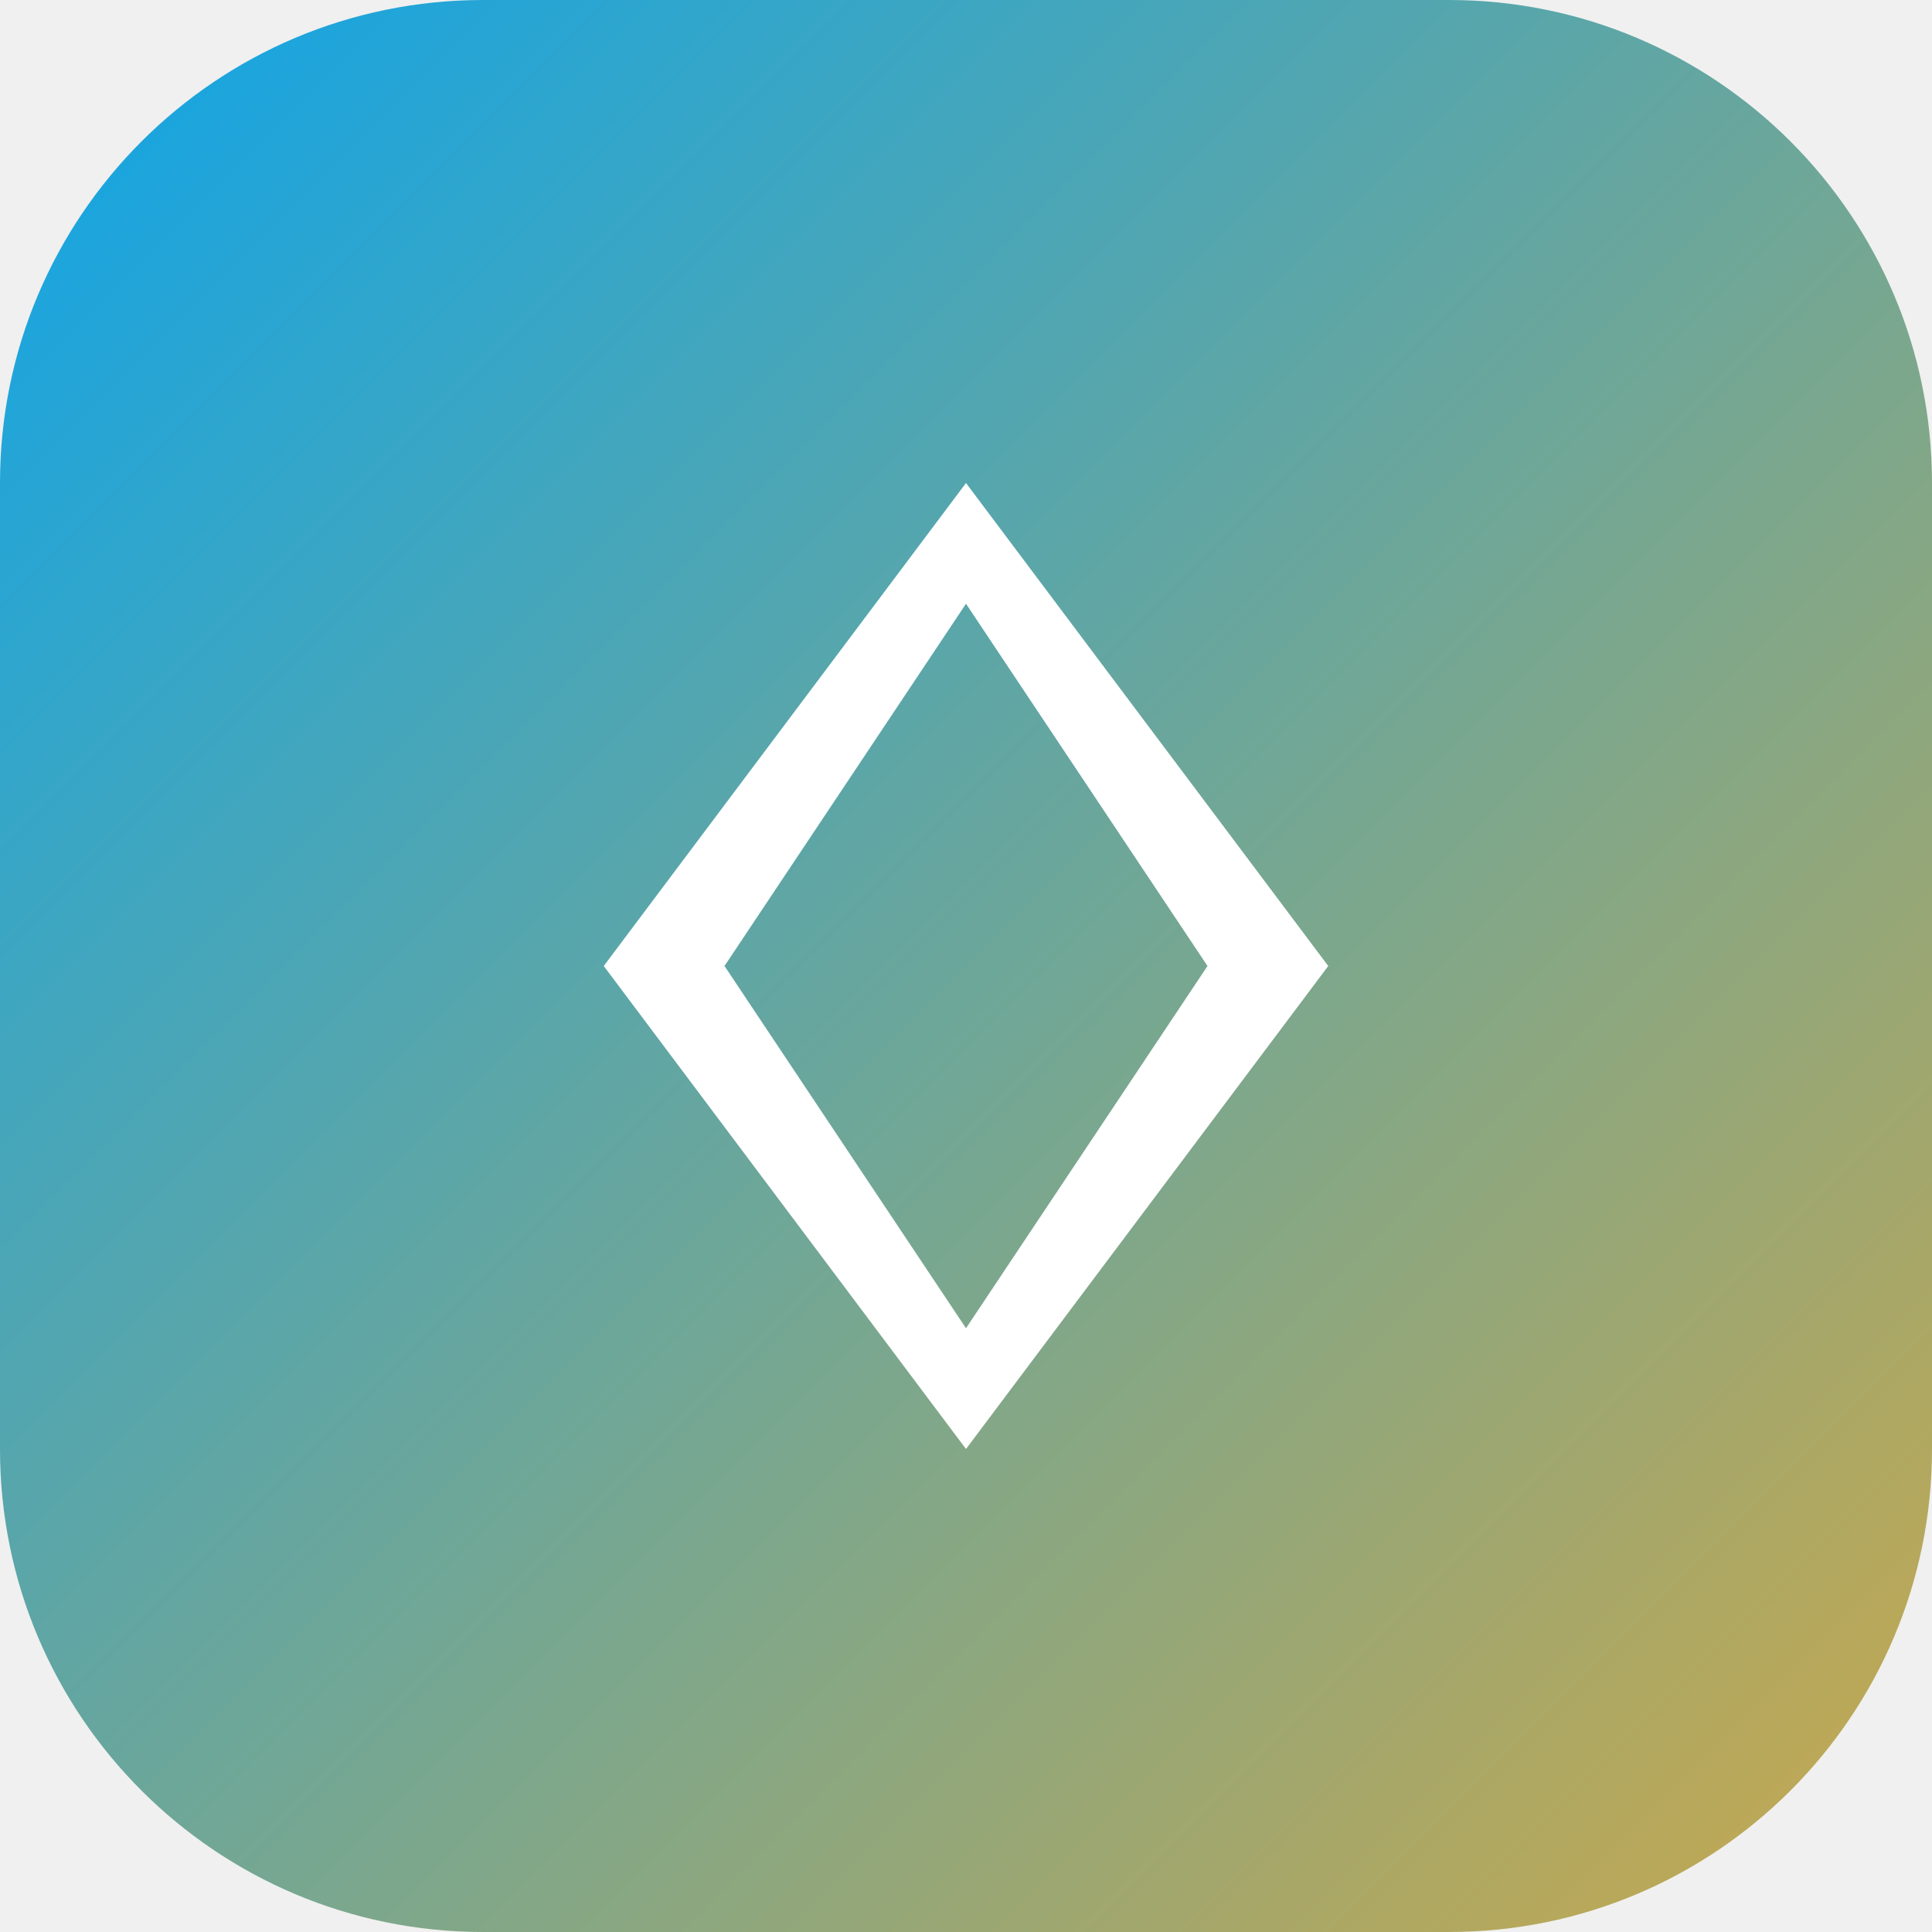
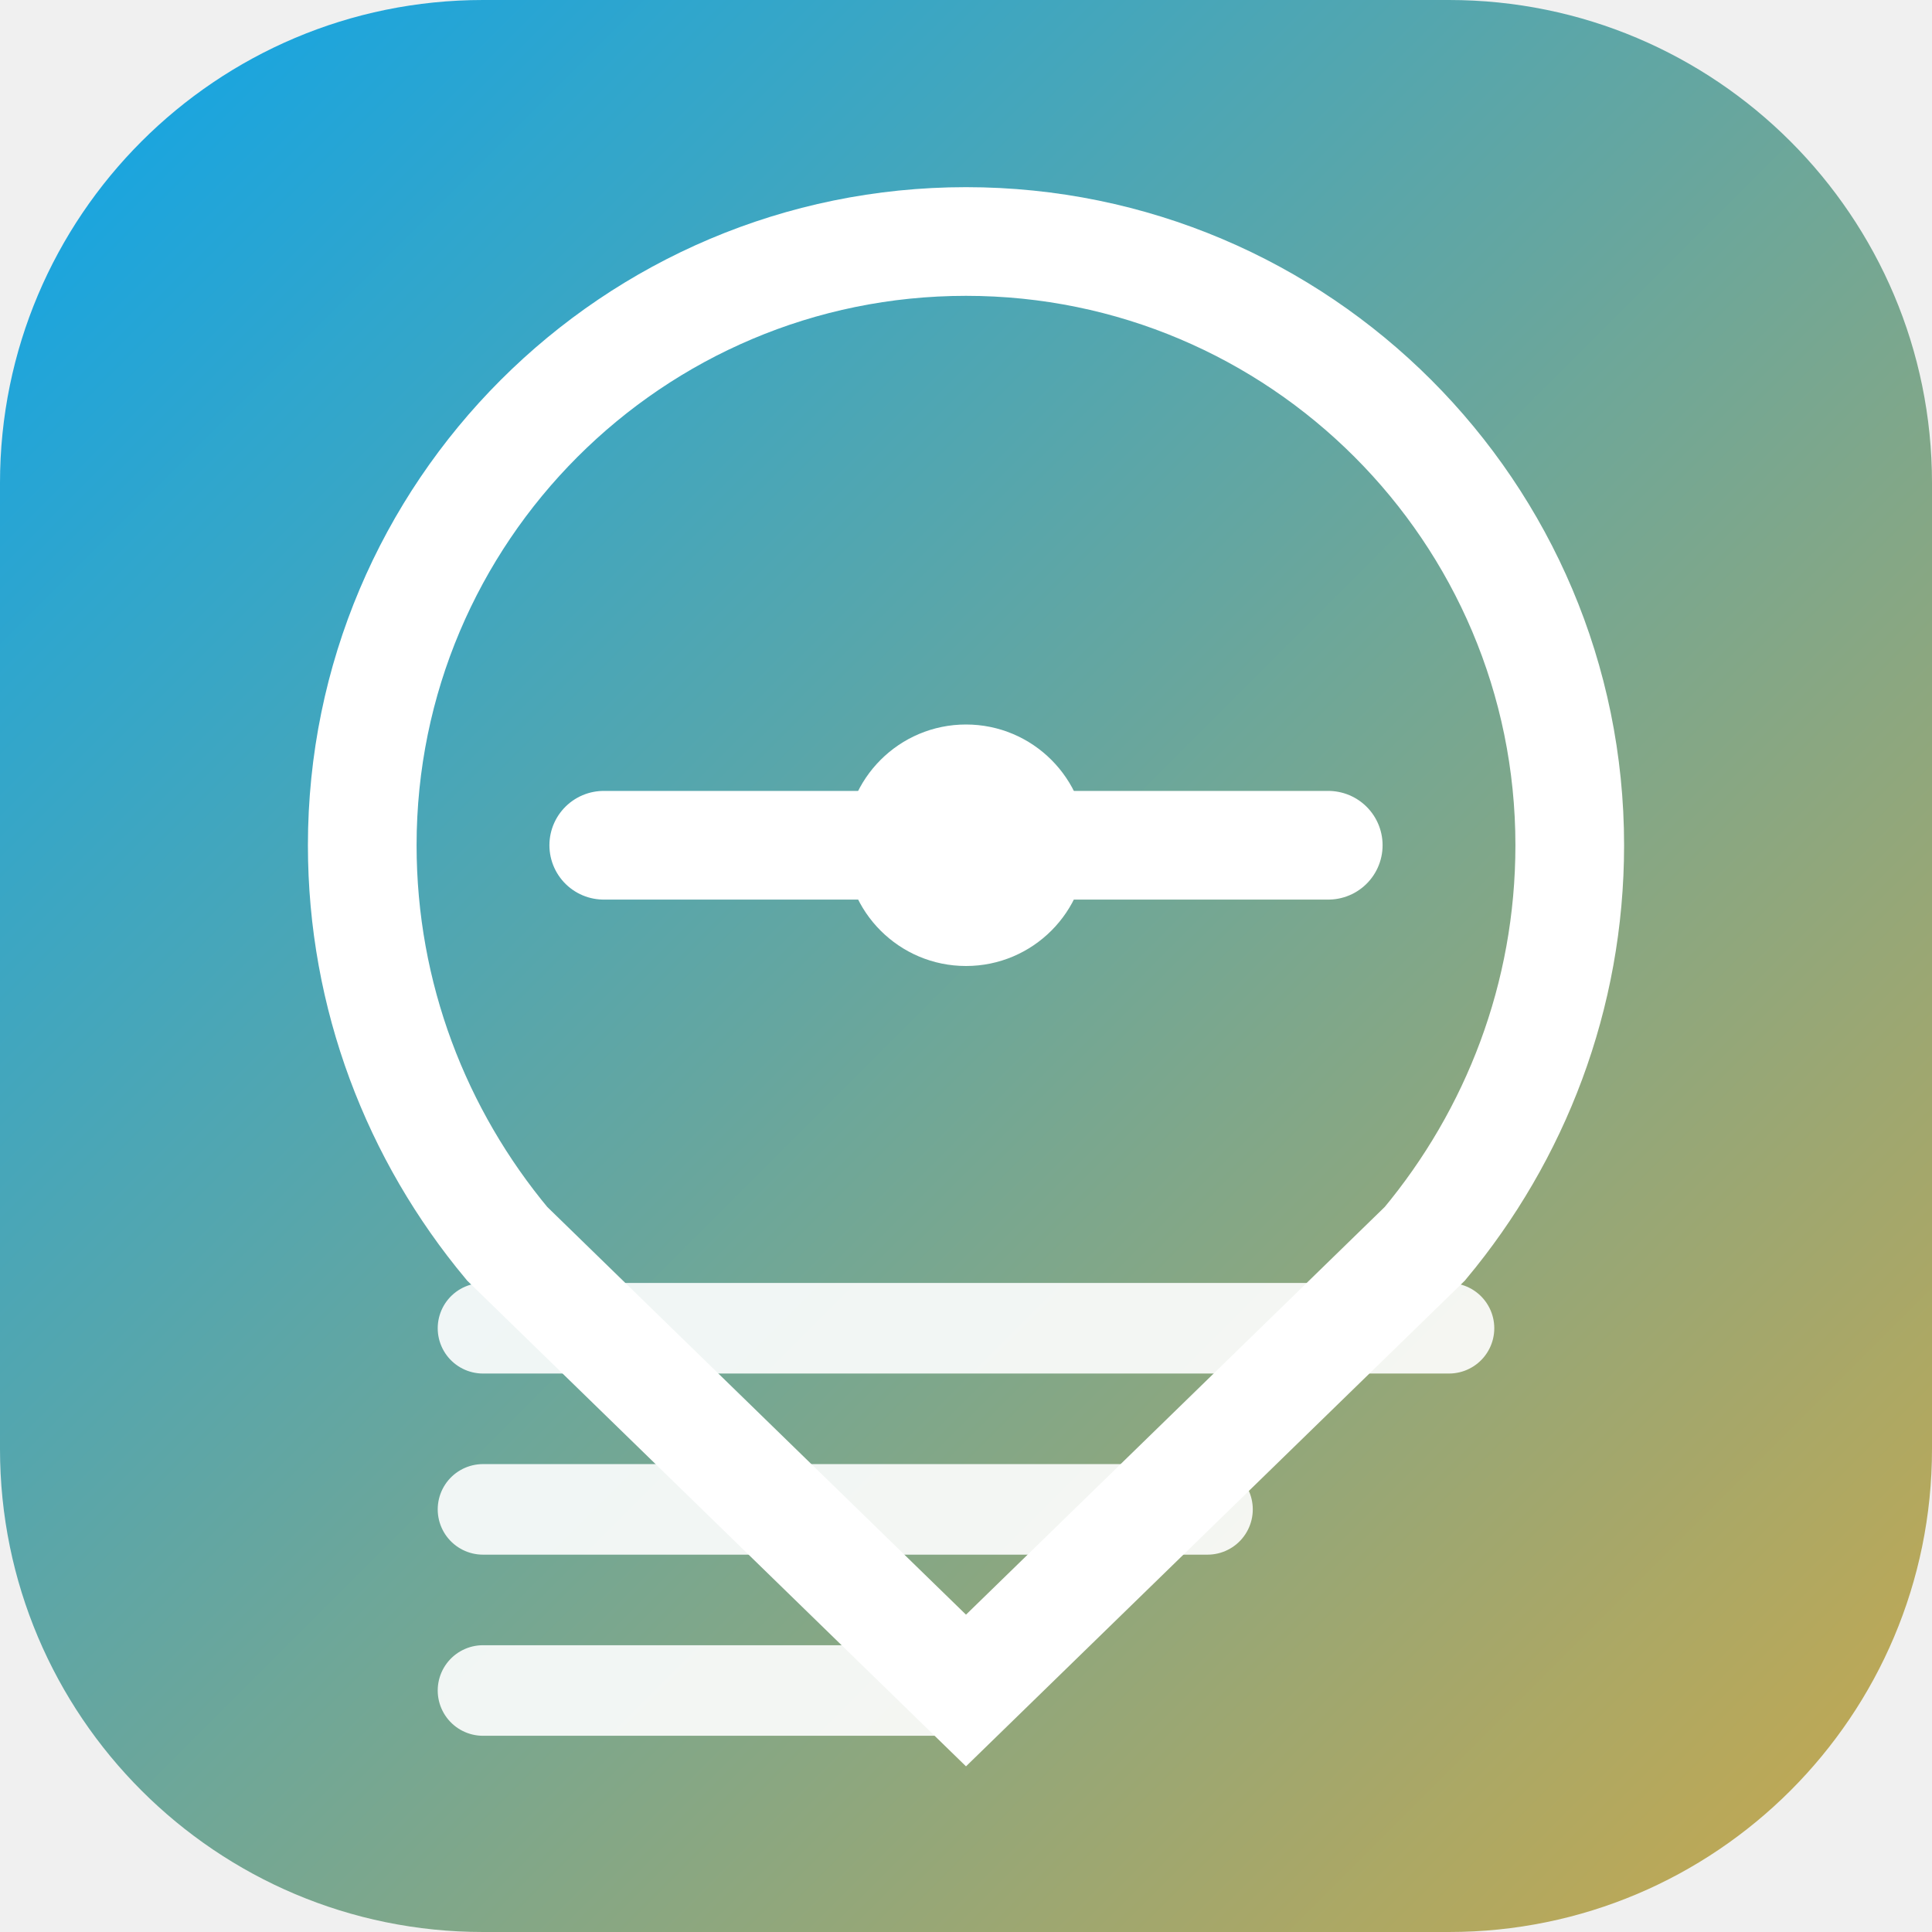
<svg xmlns="http://www.w3.org/2000/svg" width="32" height="32" viewBox="0 0 32 32" fill="none">
-   <rect width="32" height="32" rx="8" fill="url(#gradient)" />
-   <path d="M16 8L22 16L16 24L10 16L16 8Z" fill="white" />
-   <path d="M16 10L20 16L16 22L12 16L16 10Z" fill="url(#gradient)" />
+   <rect width="32" height="32" rx="8" fill="url(#bg)" />
+   <path d="M16 4C10.48 4 6 8.48 6 14c0 2.5 0.9 4.8 2.4 6.6L16 28l7.6-7.4C25.1 18.8 26 16.5 26 14c0-5.52-4.48-10-10-10z" stroke="white" stroke-width="1.8" fill="none" />
+   <path d="M10 14h12" stroke="white" stroke-width="1.8" stroke-linecap="round" />
+   <circle cx="16" cy="14" r="2" fill="white" />
+   <path d="M8 22h16M8 25h12M8 28h8" stroke="white" stroke-width="1.5" stroke-linecap="round" opacity="0.9" />
  <defs>
-     <linearGradient id="gradient" x1="0" y1="0" x2="32" y2="32" gradientUnits="userSpaceOnUse">
+     <linearGradient id="bg" x1="0" y1="0" x2="32" y2="32" gradientUnits="userSpaceOnUse">
      <stop offset="0%" stop-color="#0ea5e9" />
      <stop offset="100%" stop-color="#c9a84c" />
    </linearGradient>
  </defs>
</svg>
